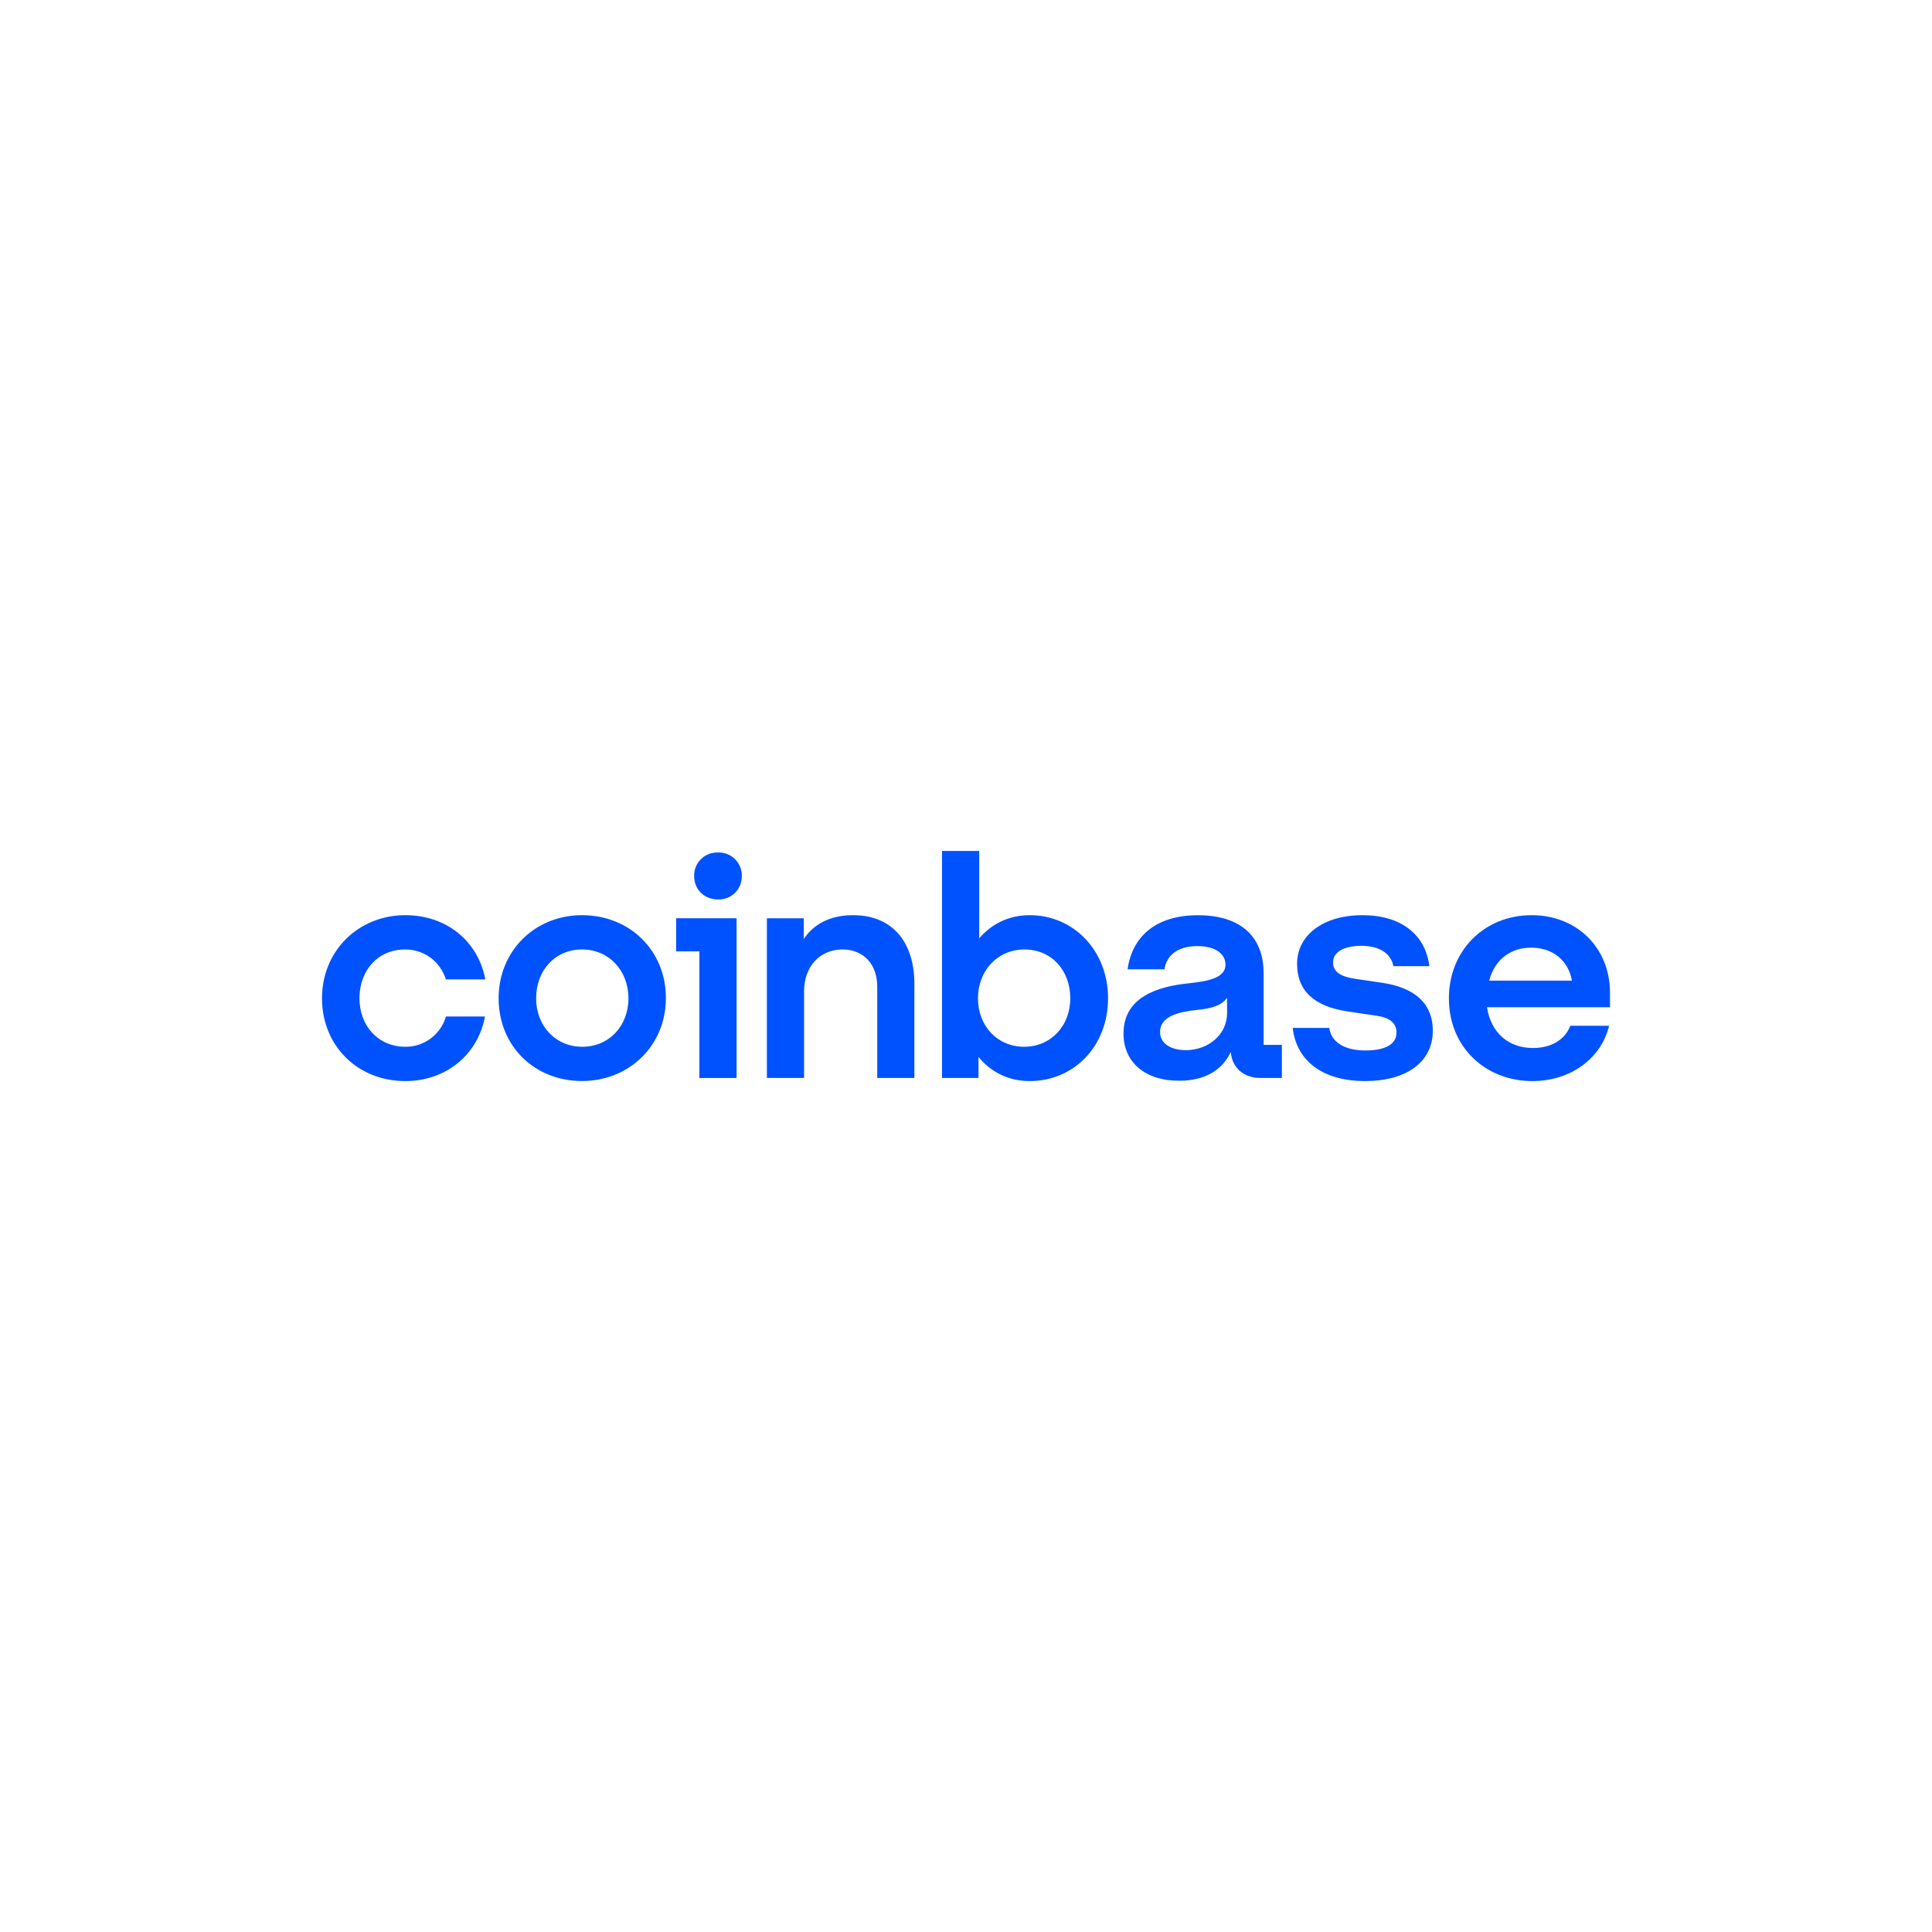
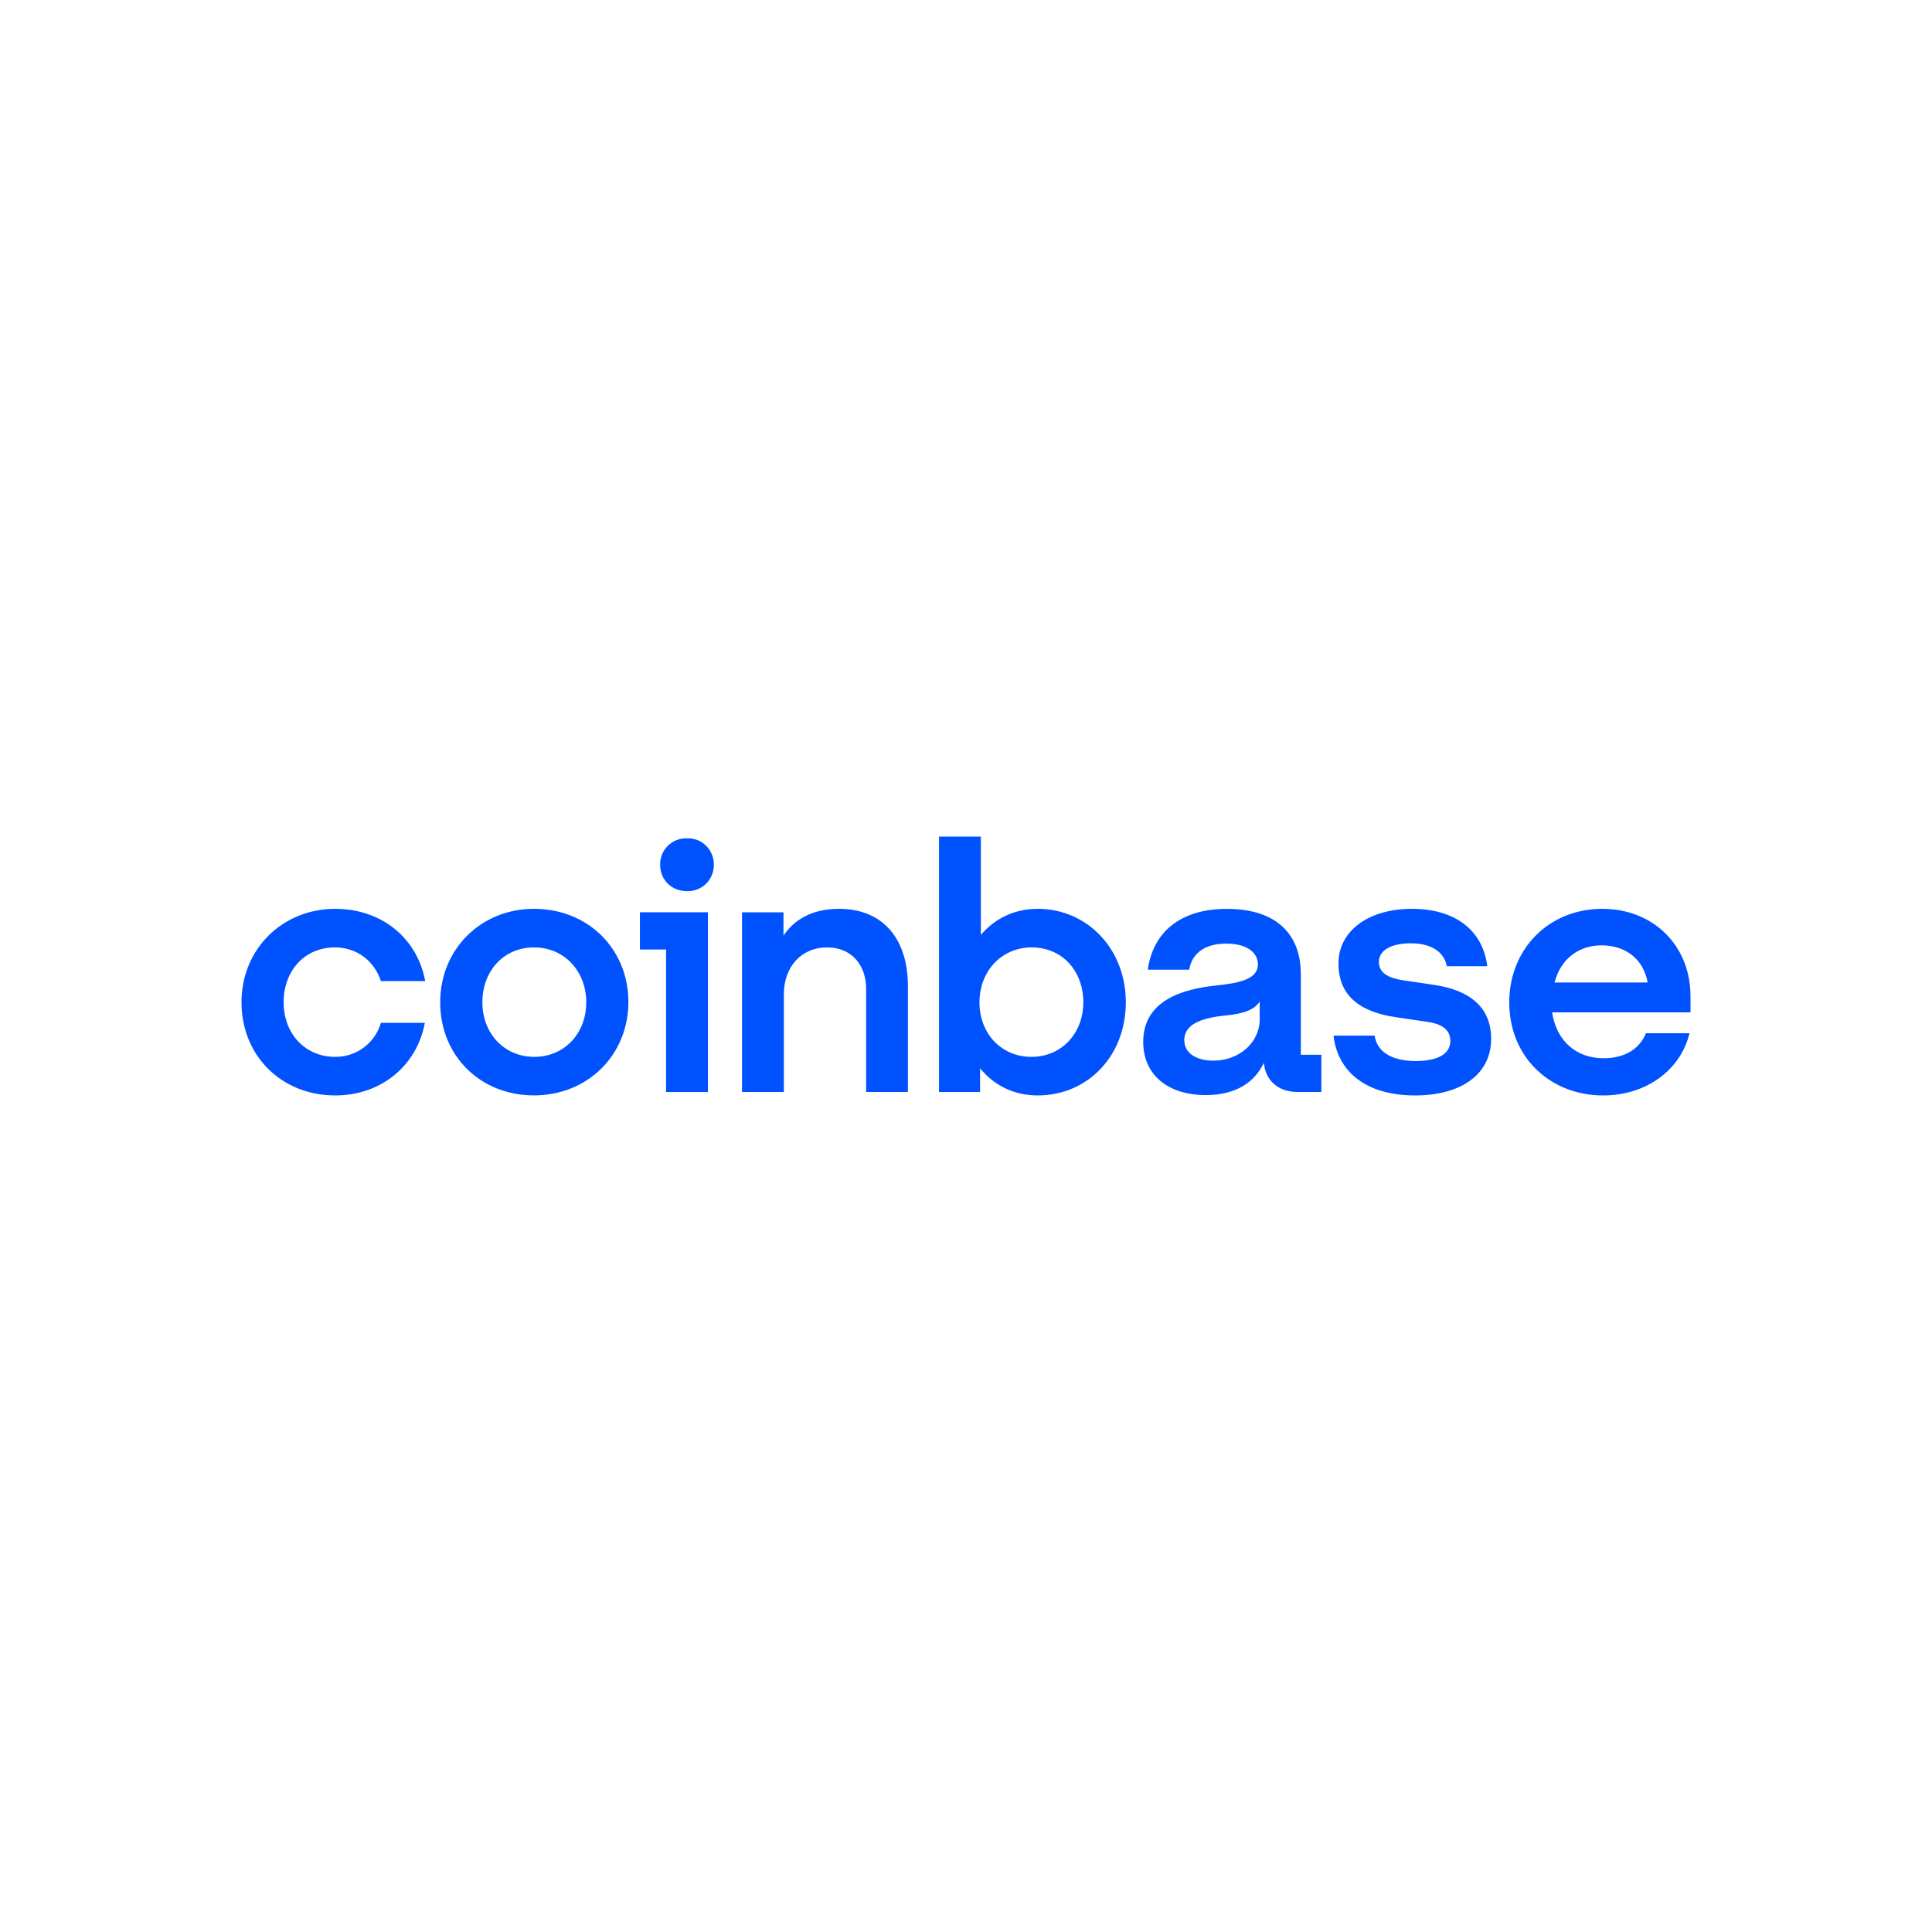
- <svg xmlns="http://www.w3.org/2000/svg" viewBox="-6 -6 36 36">
-   <rect x="-6" y="-6" width="36" height="36" fill="#fff" />
+ <svg xmlns="http://www.w3.org/2000/svg" viewBox="-4 -4 32 32">
+   <rect x="-4" y="-4" width="32" height="32" fill="#fff" />
  <path d="M4.844 11.053c-.872 0-1.553.662-1.553 1.548s.664 1.542 1.553 1.542c.889 0 1.564-.667 1.564-1.547 0-.875-.664-1.543-1.564-1.543zm.006 2.452c-.497 0-.86-.386-.86-.904 0-.523.357-.909.854-.909.502 0 .866.392.866.91 0 .517-.364.903-.86.903zm1.749-1.778h.433v2.36h.693V11.11H6.599zm-5.052-.035c.364 0 .653.224.762.558h.734c-.133-.713-.722-1.197-1.49-1.197-.872 0-1.553.662-1.553 1.548 0 .887.664 1.543 1.553 1.543.75 0 1.351-.484 1.484-1.203h-.728a.78.78 0 01-.756.564c-.502 0-.855-.386-.855-.904 0-.523.347-.909.85-.909zm18.215.622l-.508-.075c-.242-.035-.415-.115-.415-.305 0-.207.225-.31.53-.31.336 0 .55.143.595.379h.67c-.075-.599-.537-.95-1.247-.95-.733 0-1.218.375-1.218.904 0 .506.317.8.958.892l.508.075c.249.034.387.132.387.316 0 .236-.242.334-.577.334-.41 0-.641-.167-.676-.42h-.681c.064.581.52.99 1.35.99.757 0 1.26-.346 1.26-.938 0-.53-.364-.806-.936-.892zM7.378 9.885a.429.429 0 00-.444.437c0 .254.19.438.444.438a.429.429 0 00.445-.438.429.429 0 00-.445-.437zm10.167 2.245c0-.645-.392-1.076-1.224-1.076-.785 0-1.224.397-1.31 1.007h.687c.035-.236.22-.432.612-.432.352 0 .525.155.525.345 0 .248-.317.311-.71.351-.531.058-1.19.242-1.19.933 0 .535.4.88 1.034.88.497 0 .809-.207.965-.535.023.293.242.483.548.483h.404v-.616h-.34v-1.34zm-.68.748c0 .397-.347.69-.769.69-.26 0-.48-.11-.48-.34 0-.293.353-.373.676-.408.312-.028.485-.097.572-.23zm-3.679-1.825c-.386 0-.71.162-.94.432V9.856h-.693v4.23h.68v-.391c.232.282.56.449.953.449.832 0 1.461-.656 1.461-1.543 0-.886-.64-1.548-1.46-1.548zm-.103 2.452c-.497 0-.86-.386-.86-.904 0-.517.369-.909.865-.909.503 0 .855.386.855.91 0 .517-.364.903-.86.903zm-3.187-2.452c-.45 0-.745.184-.919.443v-.385H8.29v2.975h.693v-1.617c0-.455.289-.777.716-.777.398 0 .647.282.647.69v1.704h.692v-1.755c0-.748-.386-1.278-1.142-1.278zM24 12.503c0-.851-.624-1.45-1.46-1.45-.89 0-1.542.668-1.542 1.548 0 .927.698 1.543 1.553 1.543.722 0 1.287-.426 1.432-1.03h-.722c-.104.264-.358.414-.699.414-.445 0-.78-.276-.854-.76H24v-.264zm-2.252-.23c.11-.414.422-.615.78-.615.392 0 .693.224.762.615Z" fill="#0052FF" />
</svg>
